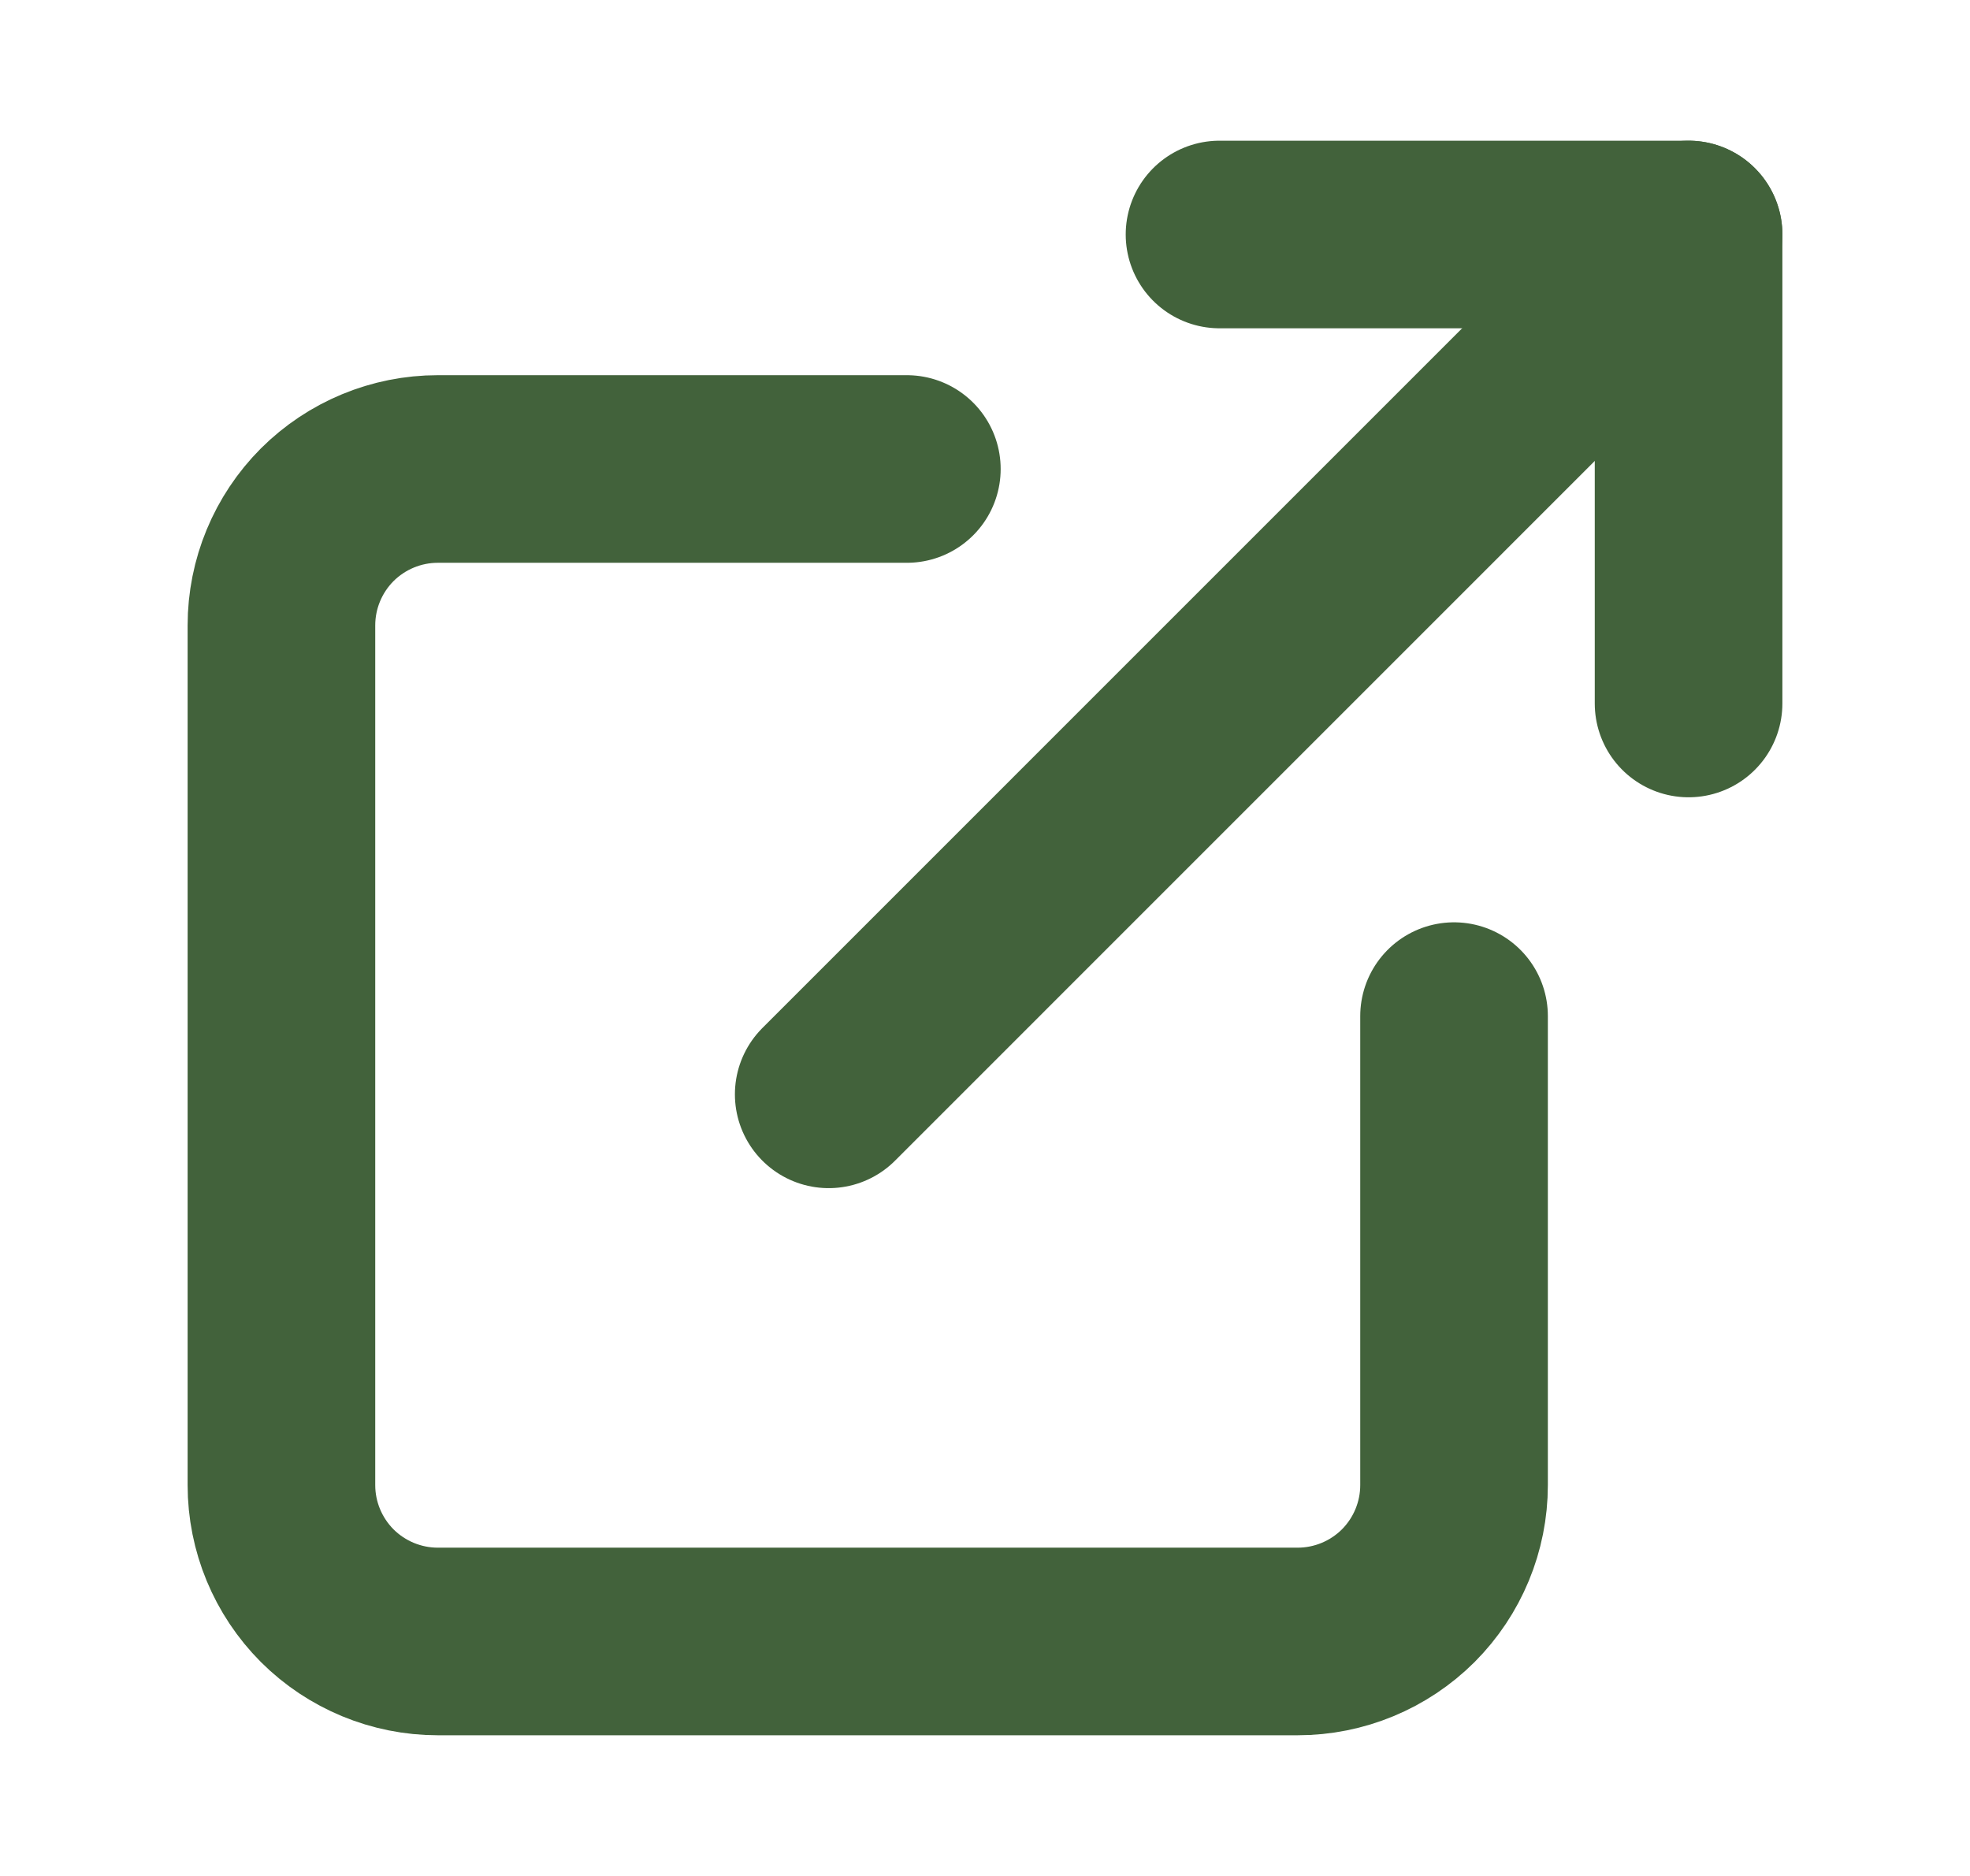
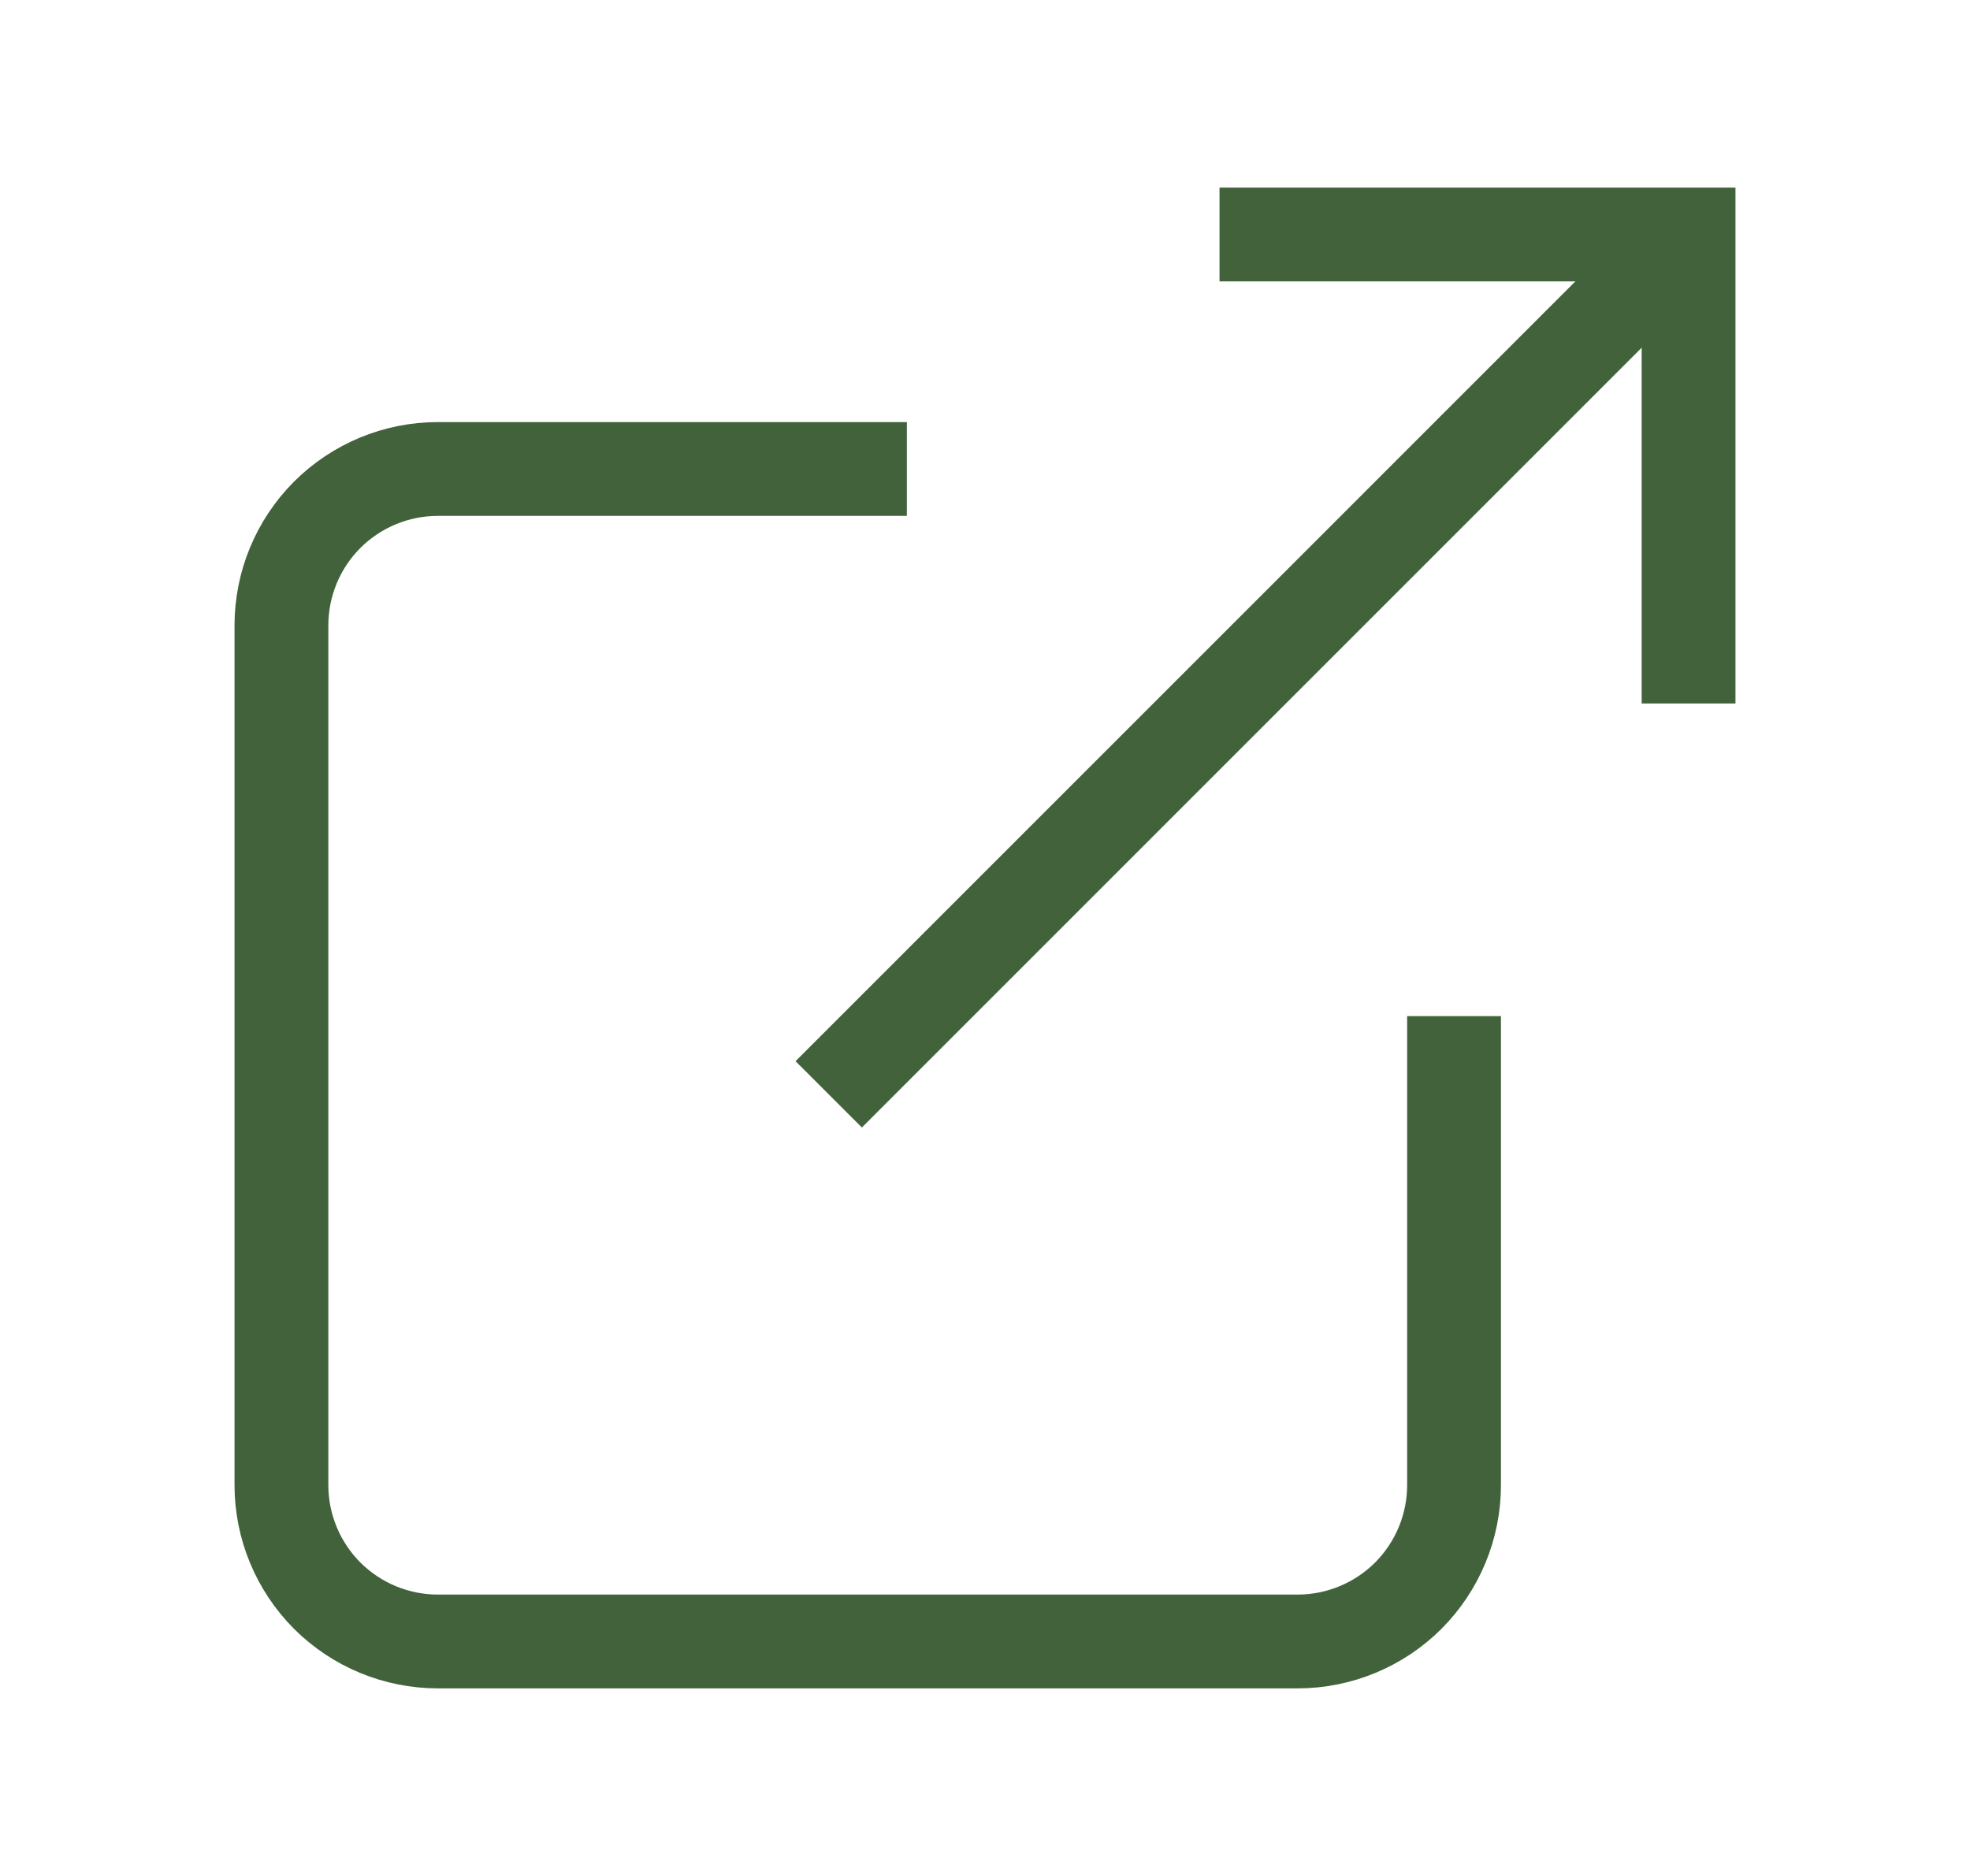
<svg xmlns="http://www.w3.org/2000/svg" width="21" height="20" viewBox="0 0 21 20" fill="none">
-   <path d="M15.5 10.833V15.833C15.5 16.275 15.324 16.699 15.012 17.012C14.699 17.324 14.275 17.5 13.833 17.5H4.667C4.225 17.5 3.801 17.324 3.488 17.012C3.176 16.699 3 16.275 3 15.833V6.667C3 6.225 3.176 5.801 3.488 5.488C3.801 5.176 4.225 5 4.667 5H9.667" stroke="#42623B" stroke-width="2" stroke-linecap="round" stroke-linejoin="round" />
-   <path d="M13 2.5H18V7.5" stroke="#42623B" stroke-width="2" stroke-linecap="round" stroke-linejoin="round" />
-   <path d="M8.834 11.667L18 2.5" stroke="#42623B" stroke-width="2" stroke-linecap="round" stroke-linejoin="round" />
+   <path d="M15.5 10.833V15.833C15.5 16.275 15.324 16.699 15.012 17.012C14.699 17.324 14.275 17.5 13.833 17.5H4.667C4.225 17.5 3.801 17.324 3.488 17.012C3.176 16.699 3 16.275 3 15.833V6.667C3 6.225 3.176 5.801 3.488 5.488C3.801 5.176 4.225 5 4.667 5H9.667" stroke="#42623B" strokeWidth="2" strokeLinecap="round" strokeLinejoin="round" />
+   <path d="M13 2.5H18V7.5" stroke="#42623B" strokeWidth="2" strokeLinecap="round" strokeLinejoin="round" />
+   <path d="M8.834 11.667L18 2.5" stroke="#42623B" strokeWidth="2" strokeLinecap="round" strokeLinejoin="round" />
</svg>
